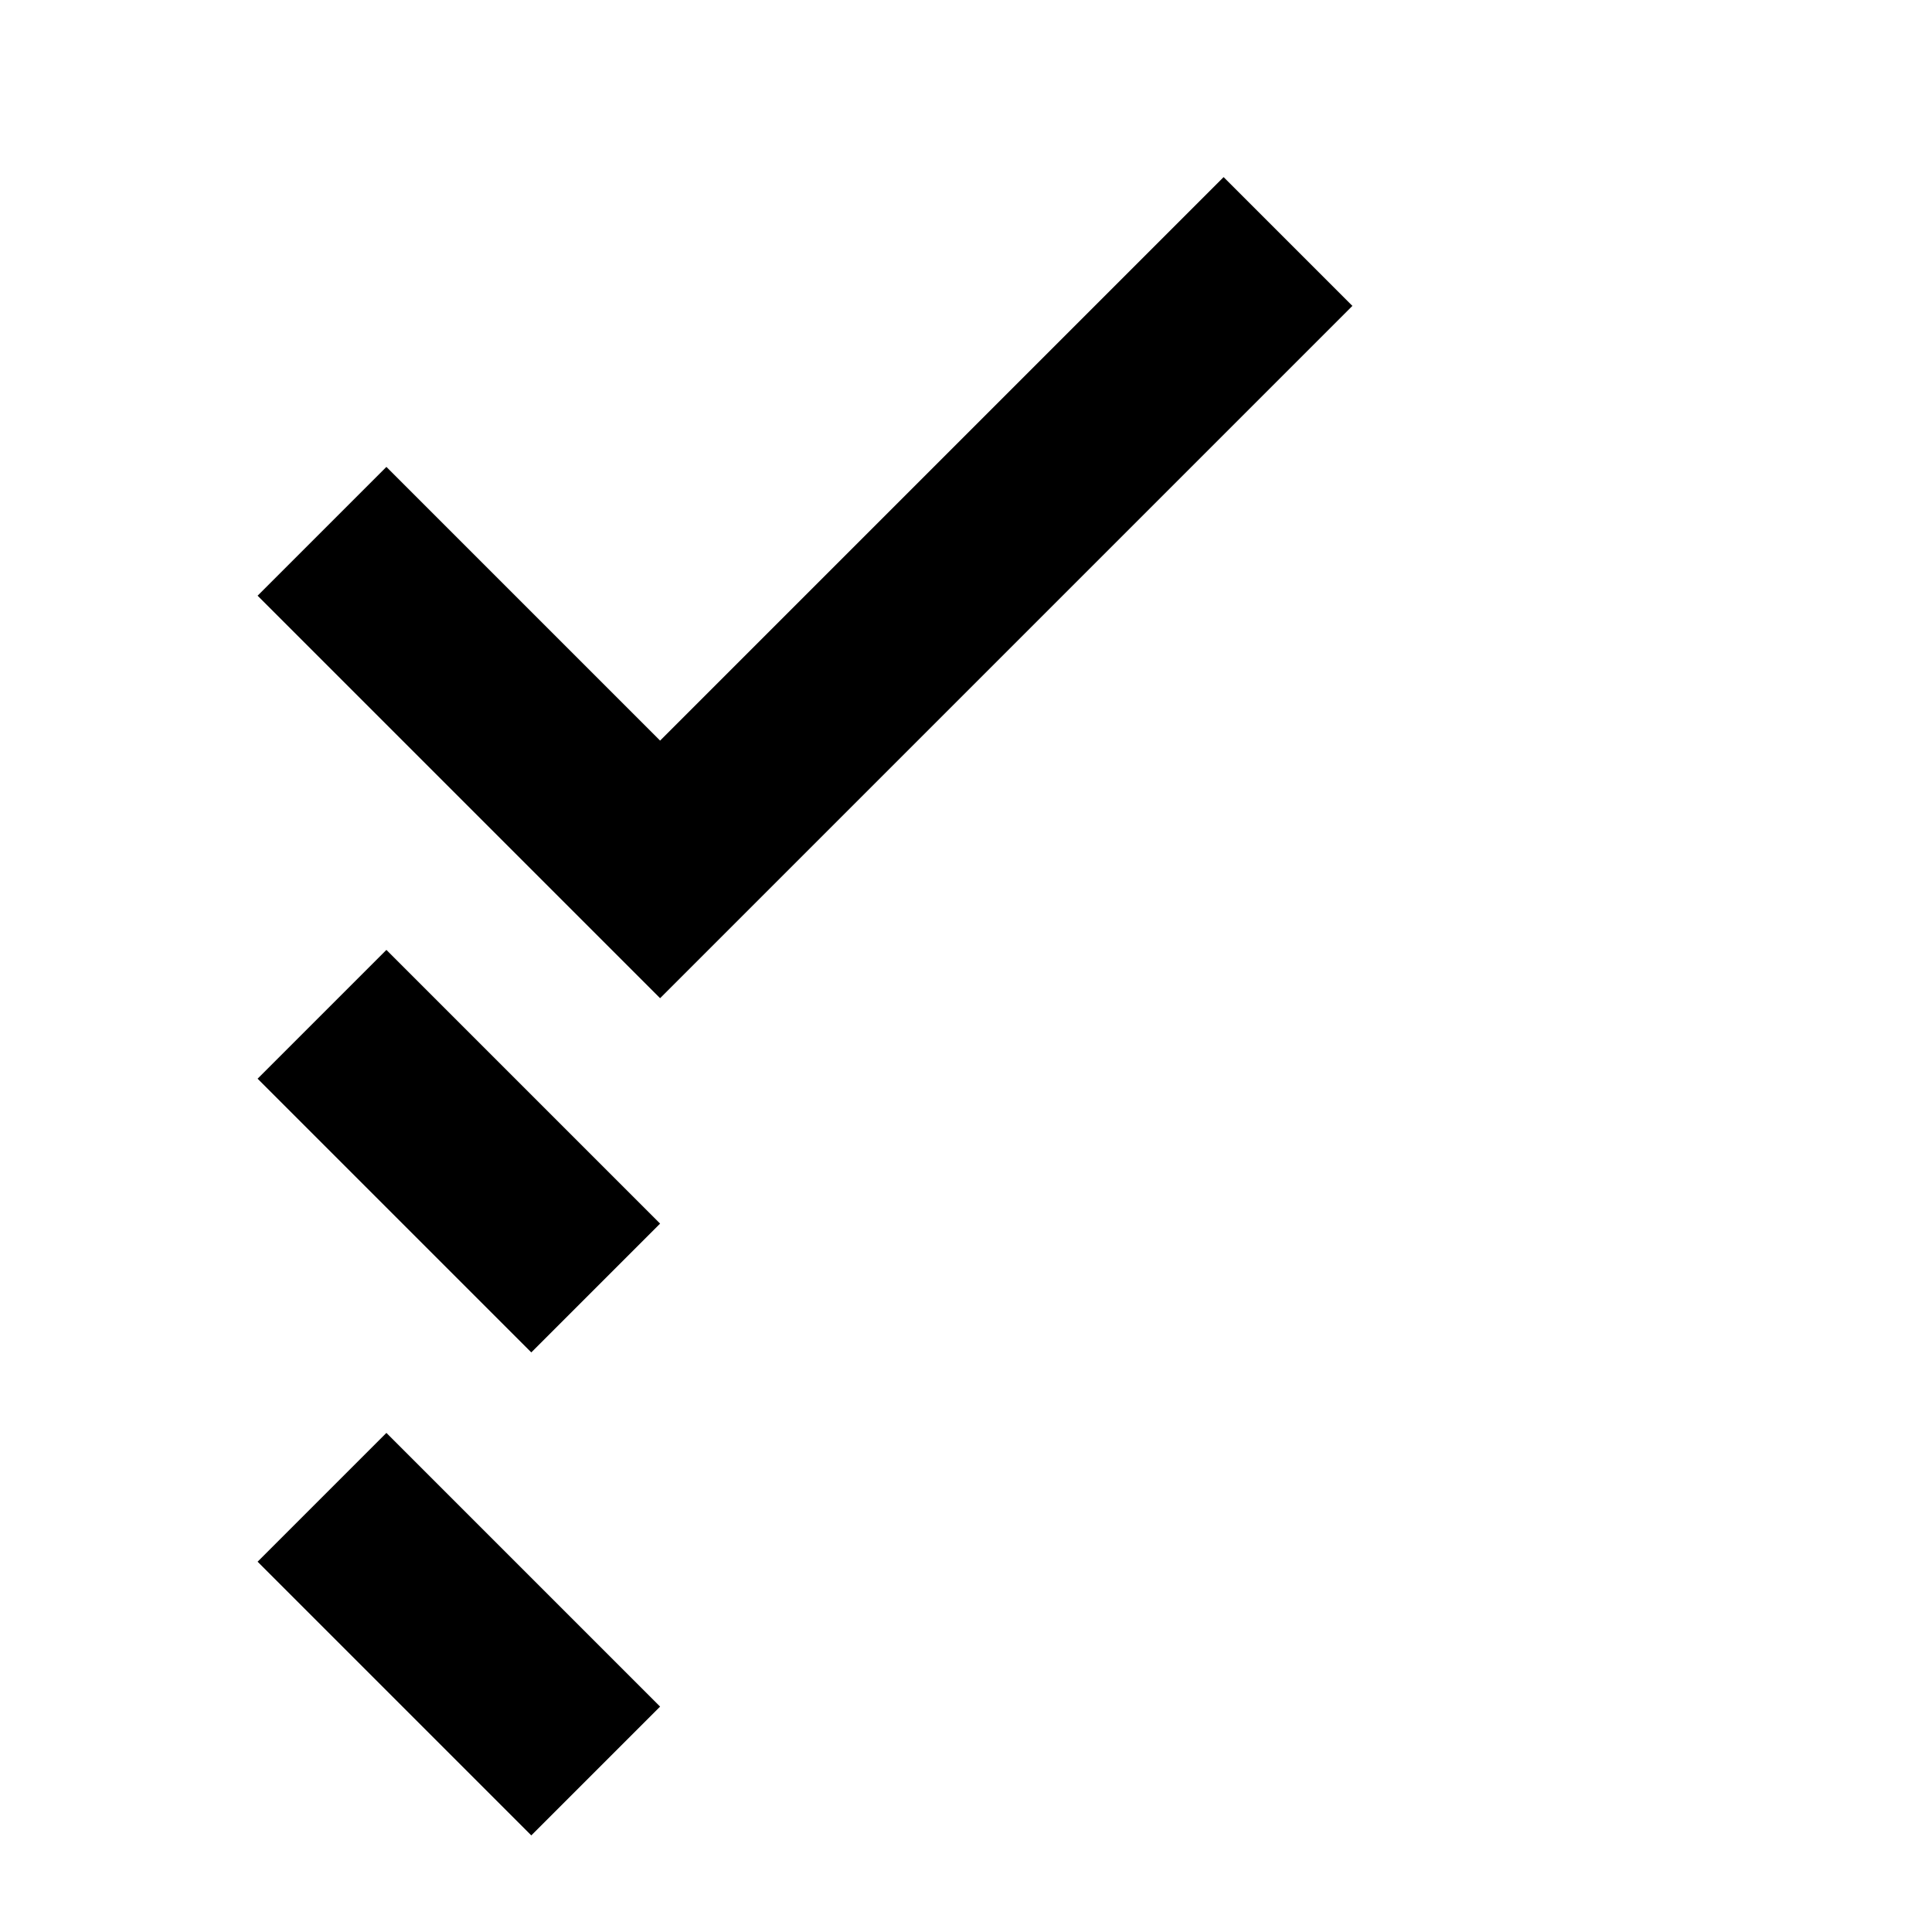
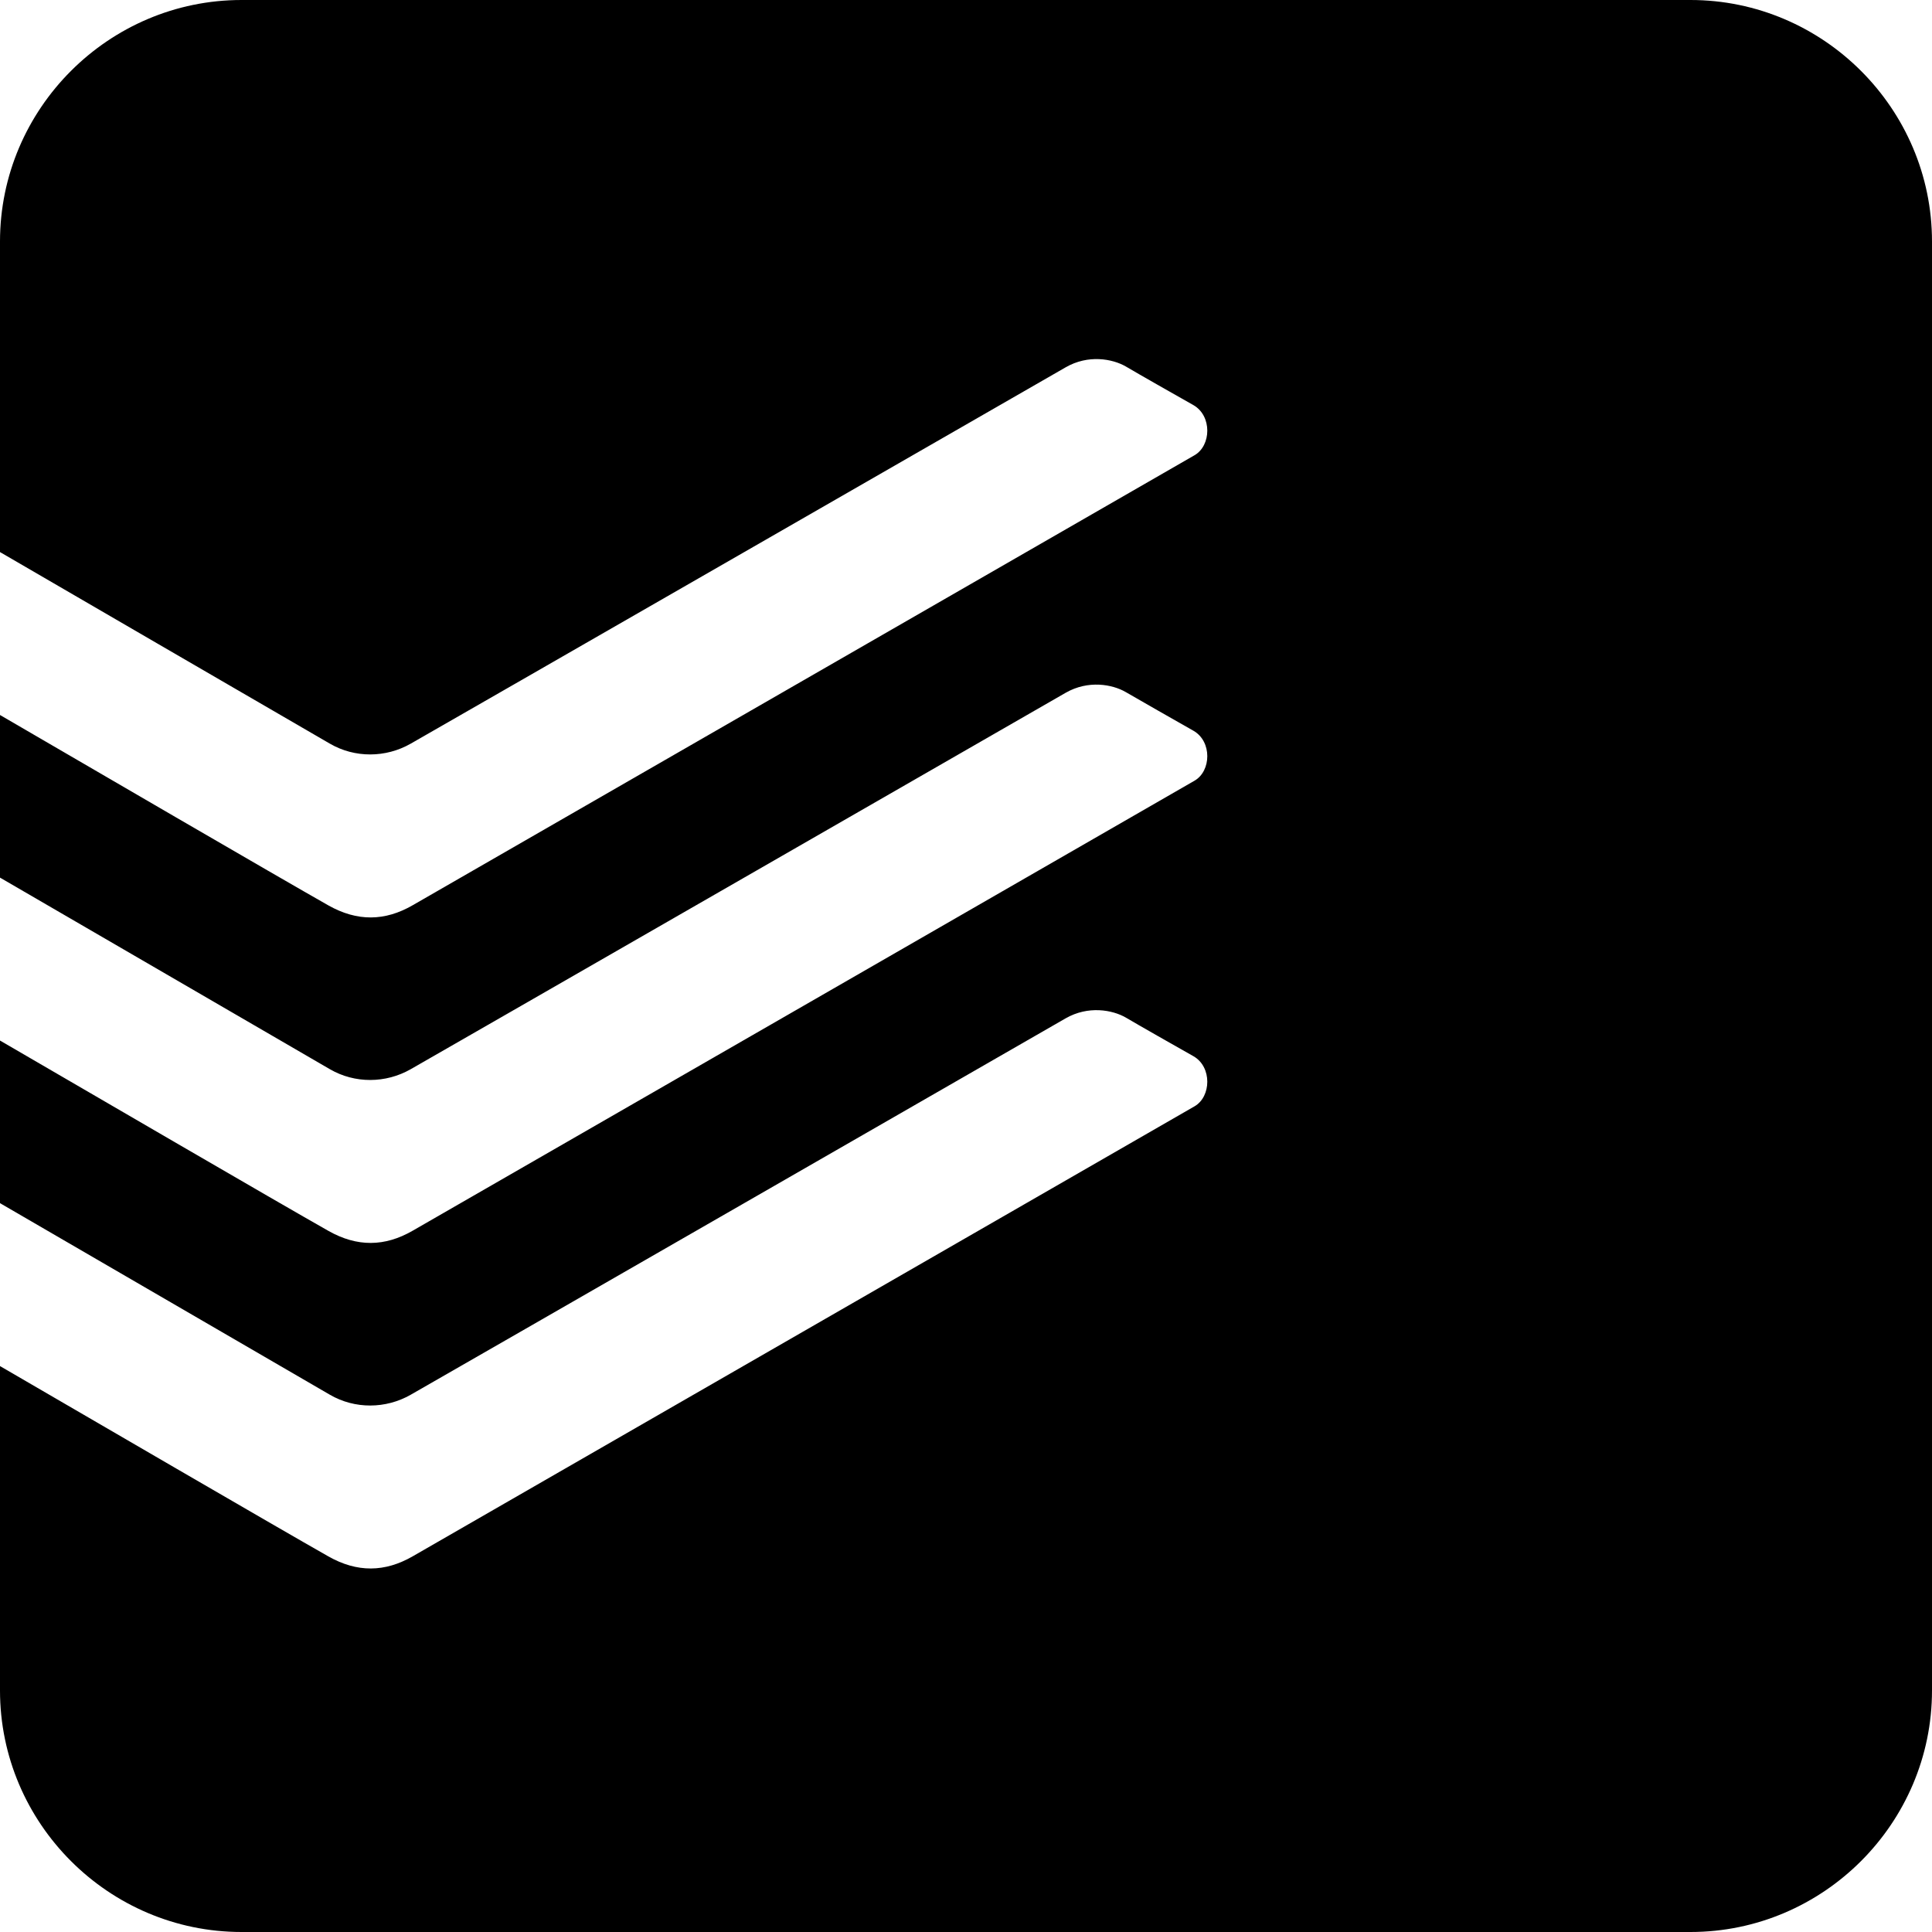
- <svg xmlns="http://www.w3.org/2000/svg" viewBox="0 0 24 24" width="16" height="16">
-   <path fill="currentColor" d="M3.2 7.4 4.8 5.8l3.4 3.4 7-7 1.6 1.6-8.6 8.6zM3.2 13.4l1.6-1.6 3.4 3.4-1.6 1.6zM3.2 19.4l1.6-1.6 3.4 3.4-1.6 1.6z" />
+ <svg xmlns="http://www.w3.org/2000/svg" role="img" viewBox="0 0 24 24">
+   <path d="M21 0H3C1.35 0 0 1.35 0 3v3.858s3.854 2.24 4.098 2.38c.31.18.694.177 1.004 0 .26-.147 8.02-4.608 8.136-4.675.279-.161.58-.107.748-.01.164.097.606.348.84.48.232.134.221.502.013.622l-9.712 5.59c-.346.2-.69.204-1.048.002C3.478 10.907.998 9.463 0 8.882v2.02l4.098 2.38c.31.18.694.177 1.004 0 .26-.147 8.02-4.609 8.136-4.676.279-.16.58-.106.748-.008.164.096.606.347.84.48.232.133.221.5.013.62-.208.121-9.288 5.346-9.712 5.59-.346.2-.69.205-1.048.002C3.478 14.951.998 13.506 0 12.926v2.02l4.098 2.38c.31.18.694.177 1.004 0 .26-.147 8.02-4.609 8.136-4.676.279-.16.58-.106.748-.009.164.097.606.348.84.48.232.133.221.502.013.622l-9.712 5.59c-.346.199-.69.204-1.048.001C3.478 18.994.998 17.55 0 16.97V21c0 1.65 1.35 3 3 3h18c1.65 0 3-1.35 3-3V3c0-1.65-1.35-3-3-3z" />
</svg>
